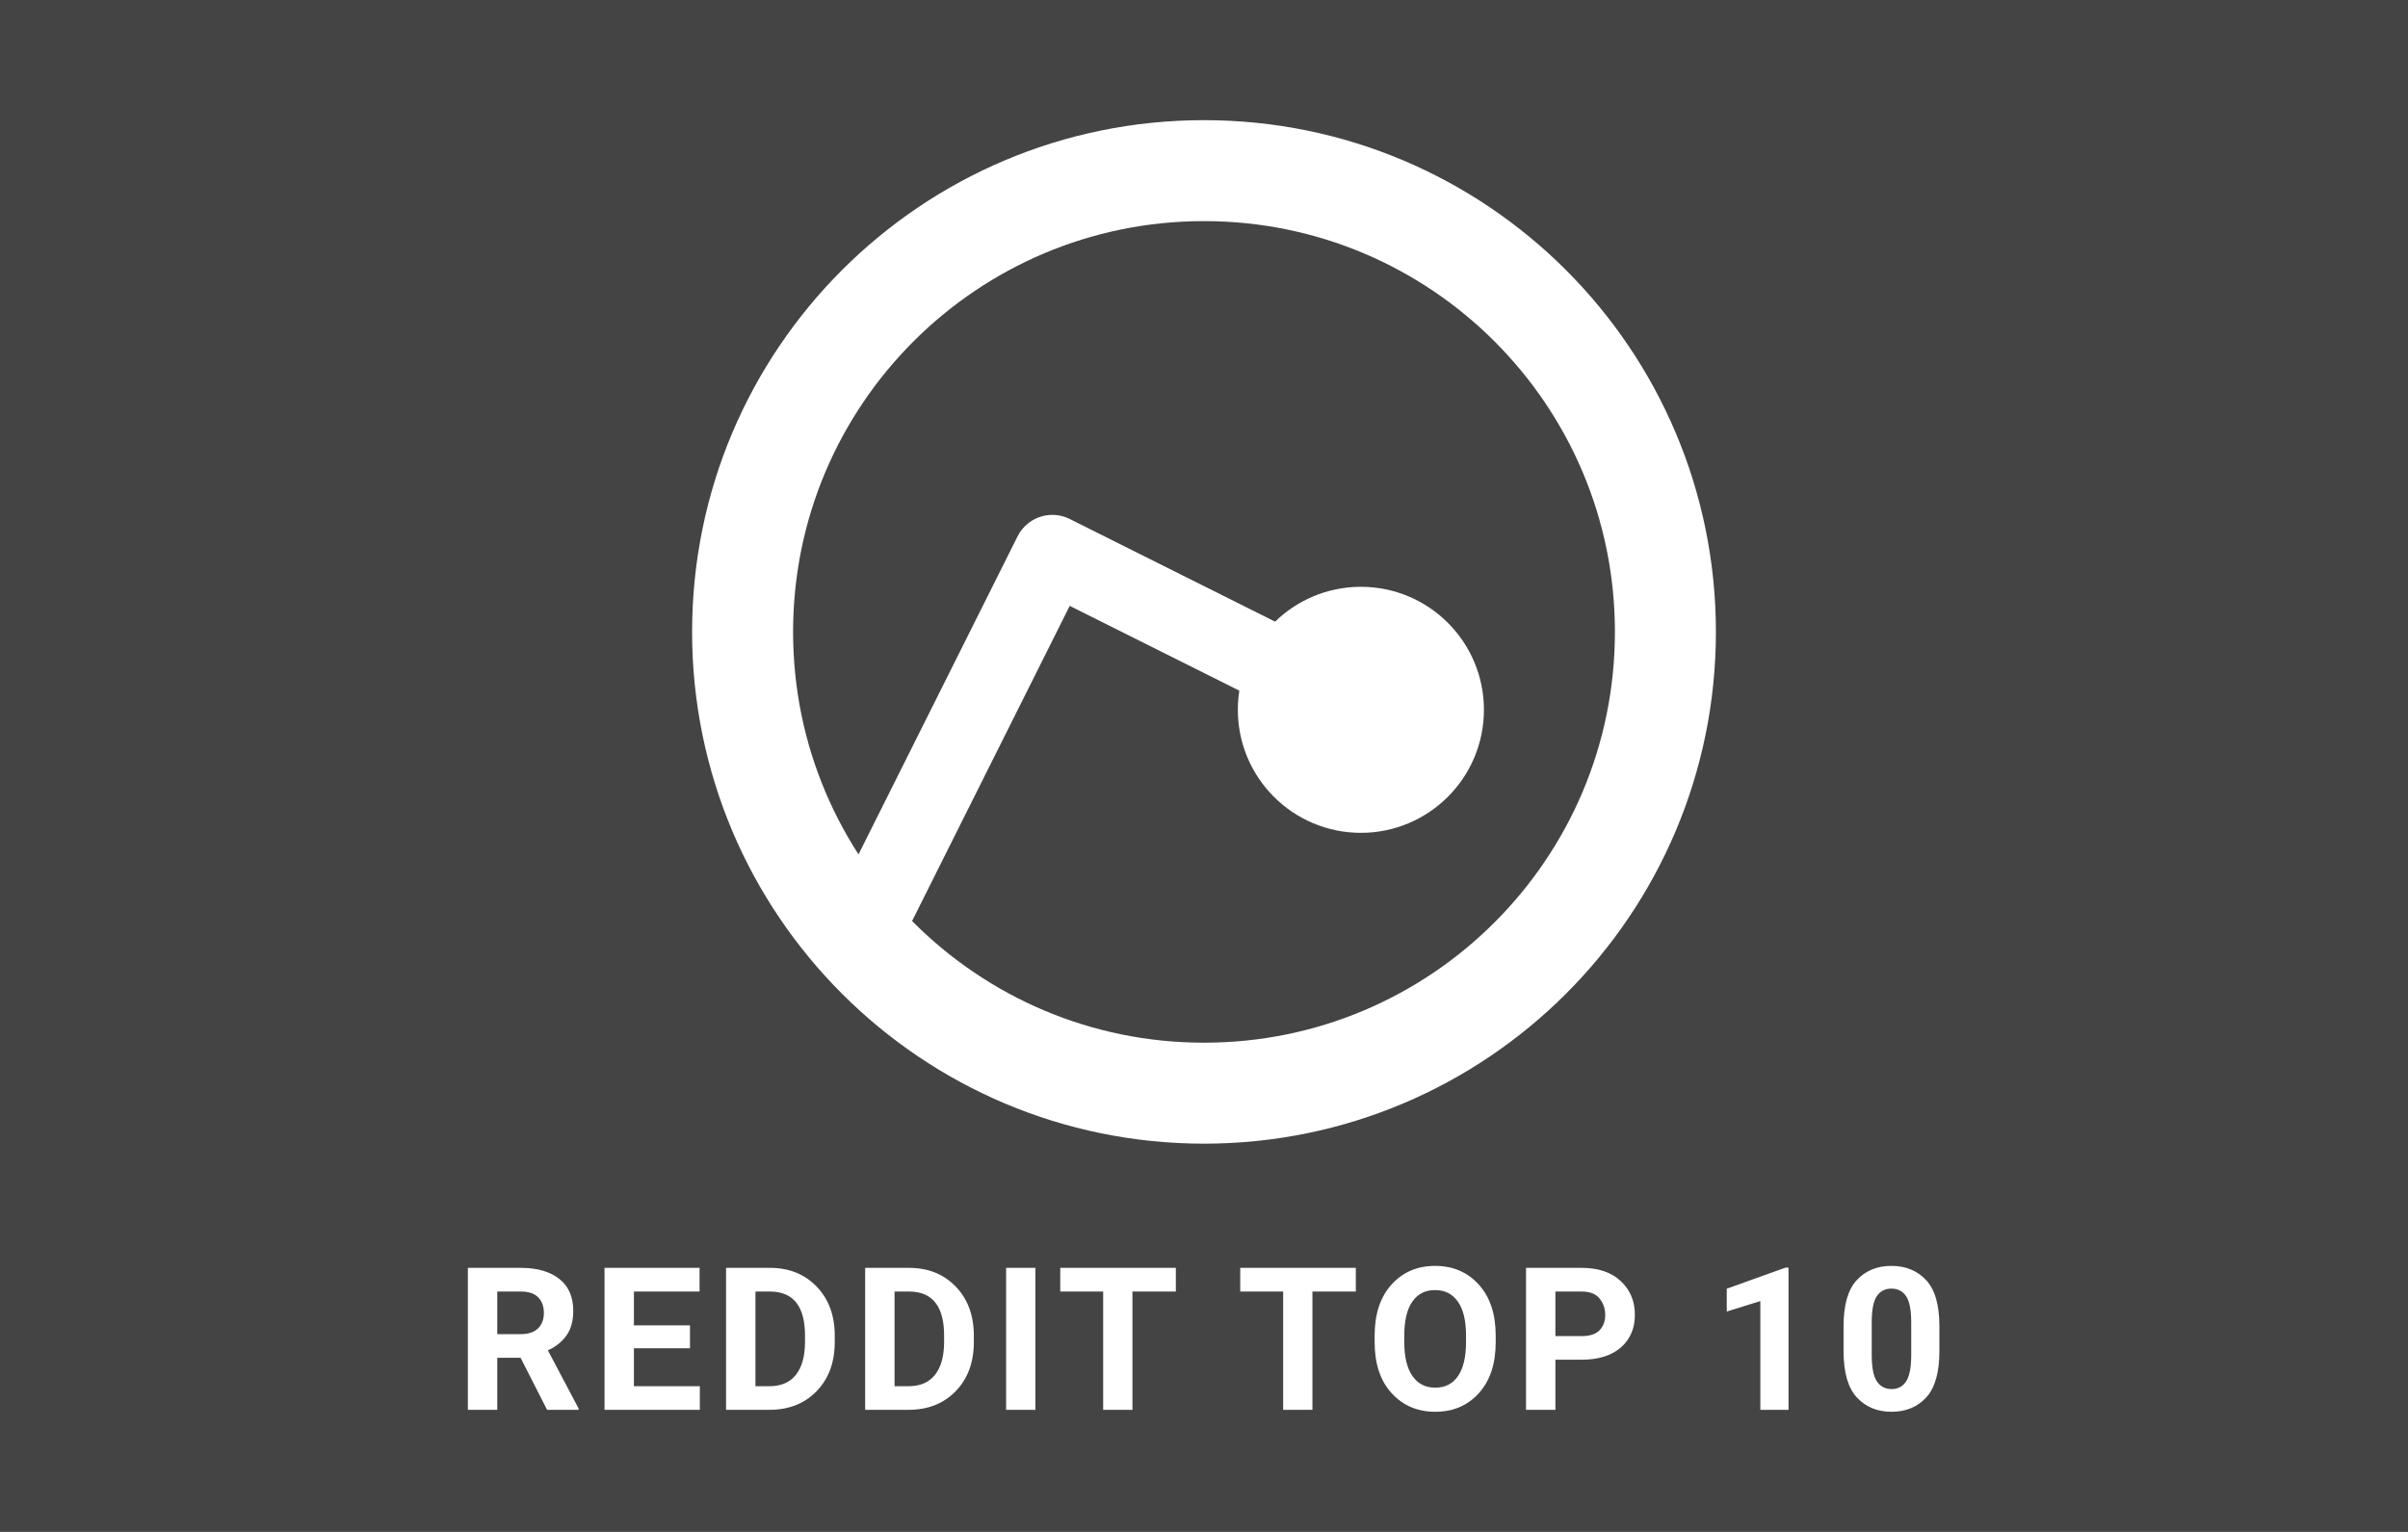
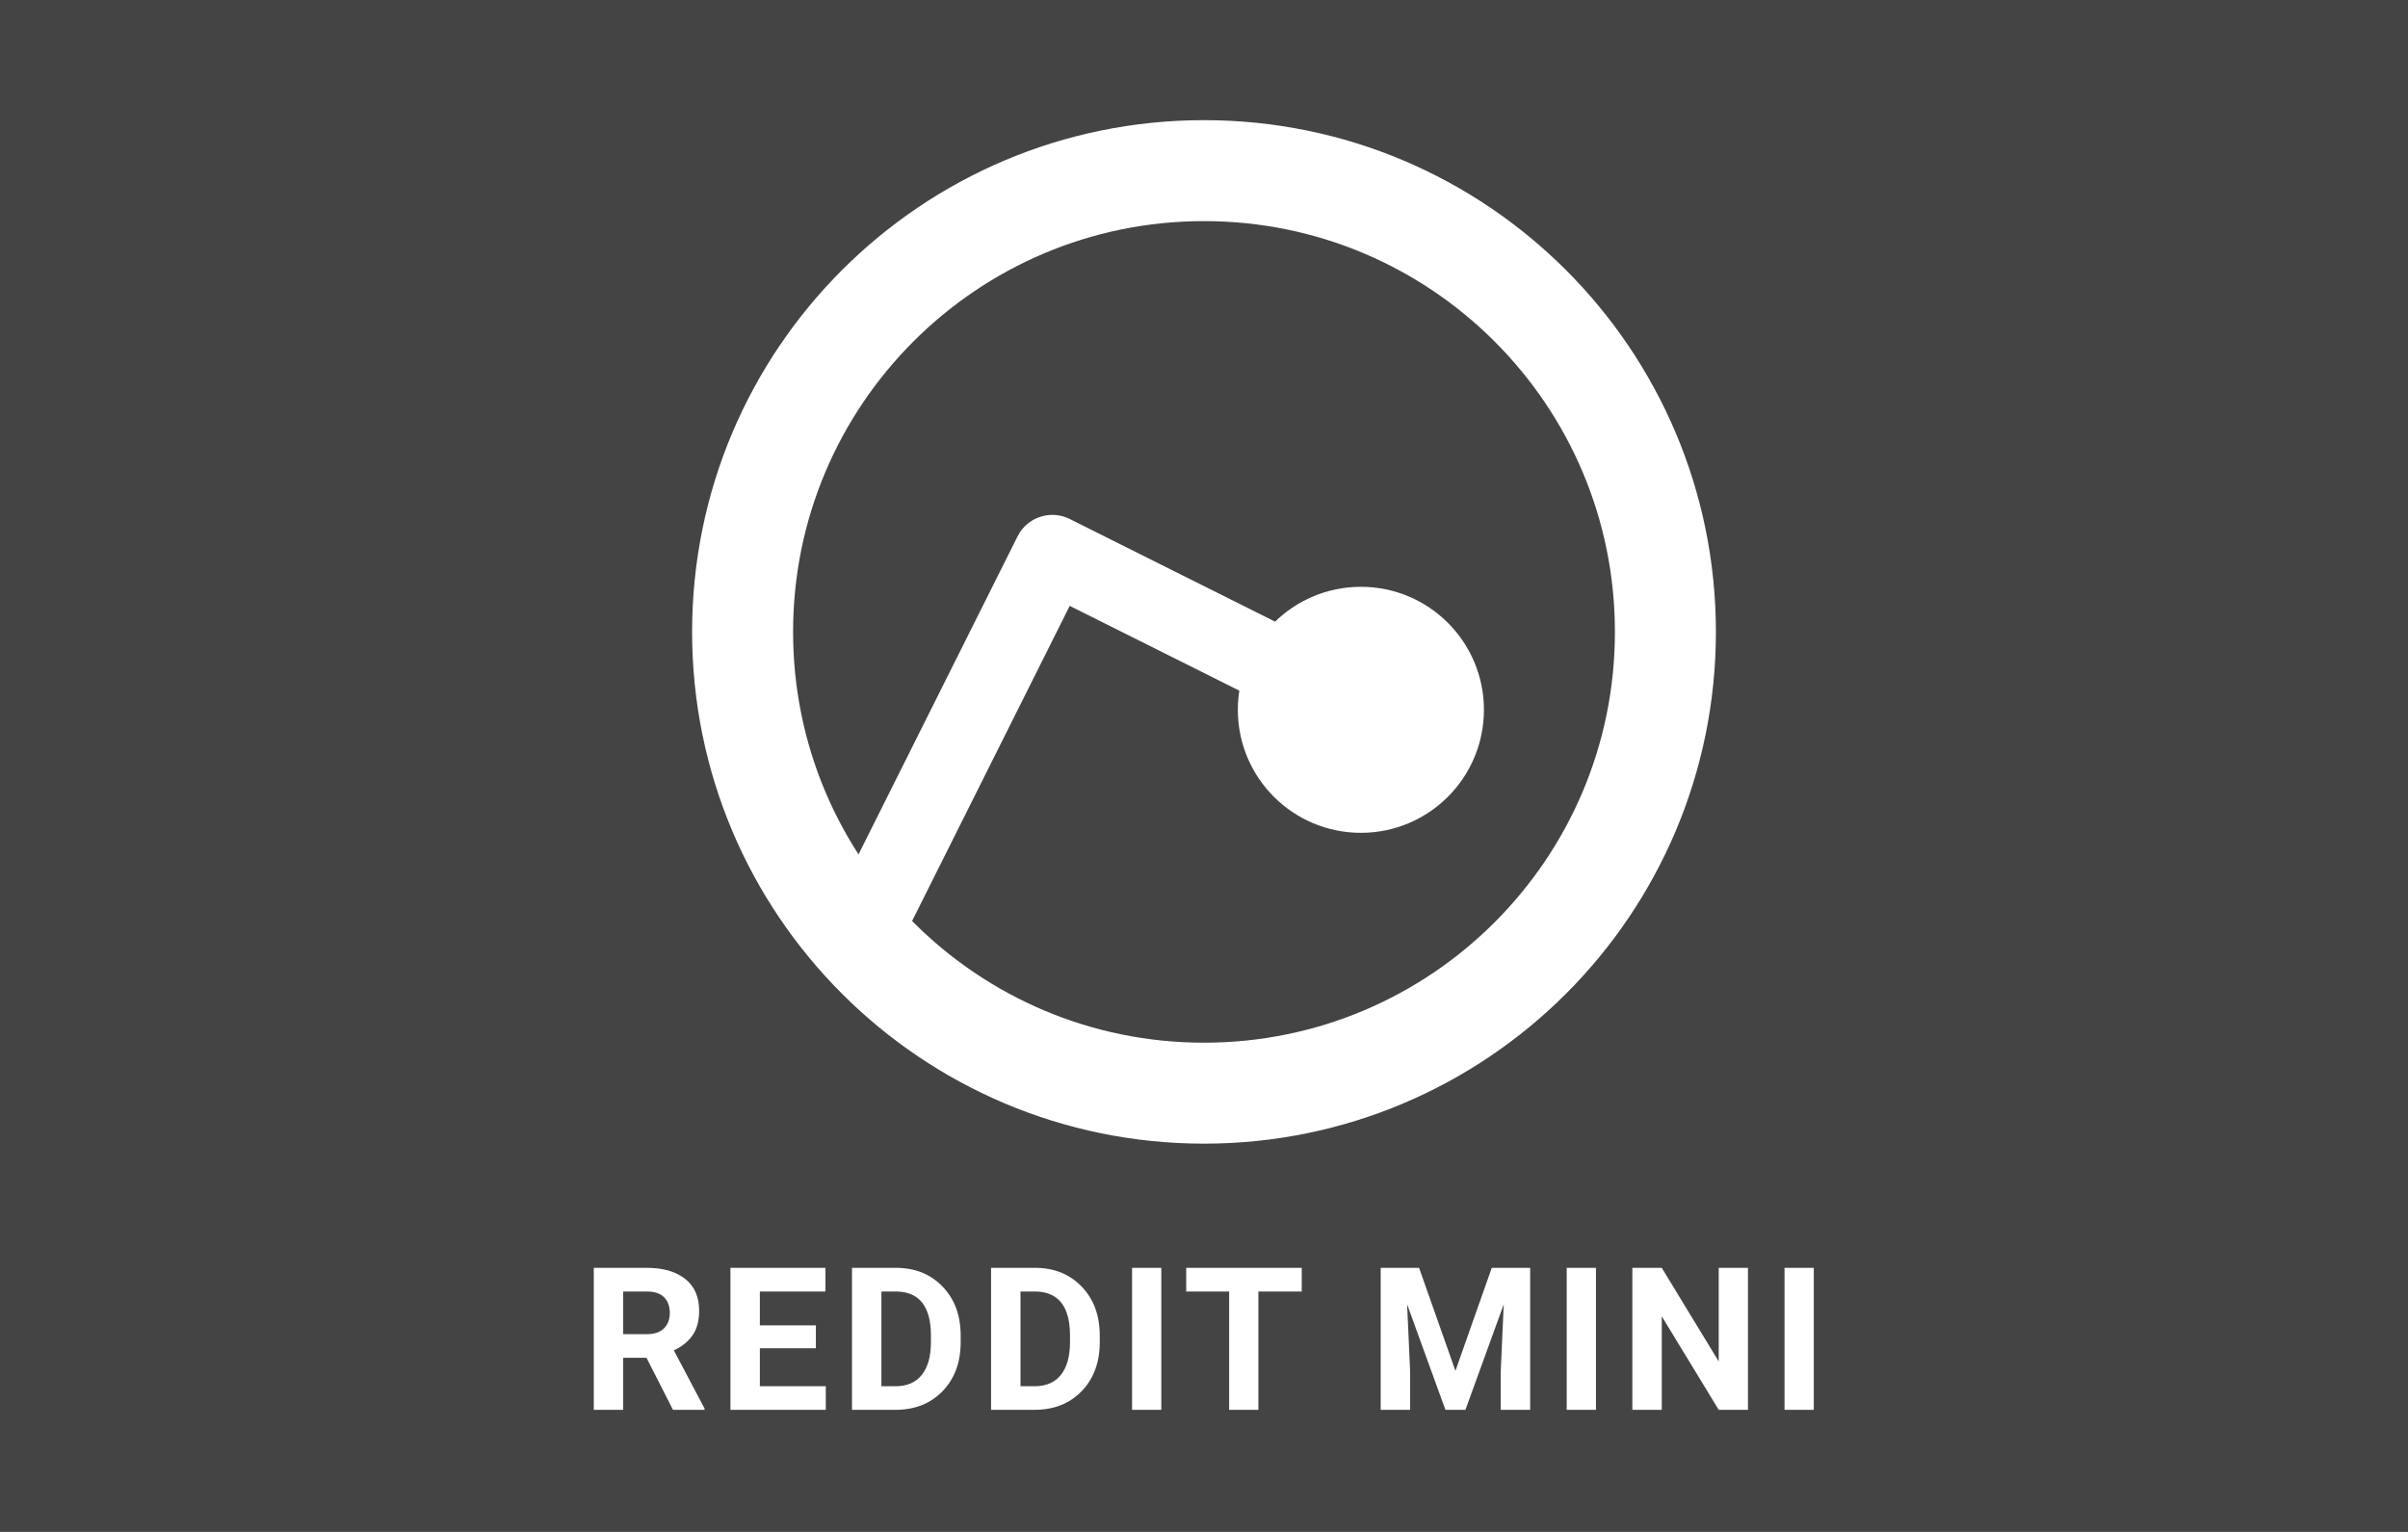
<svg xmlns="http://www.w3.org/2000/svg" width="440" height="280" id="svg2" version="1.1">
  <defs id="defs4" />
  <g id="layer1" transform="translate(0,-772.3622)">
    <rect style="fill:#444444;fill-opacity:1;stroke:none" id="rect2987" width="440" height="280" x="0" y="772.362" ry="0" />
-     <g id="g4163" transform="matrix(0.4171422,0,0,0.4171422,-46.971,638.2573)">
-       <g transform="matrix(2.211906,0,0,2.211906,363.1958,-1439.92)" id="g4146">
-         <circle style="fill:none;stroke:#ffffff;stroke-width:20;stroke-miterlimit:4;stroke-dasharray:none;stroke-opacity:1" id="path3757" cx="125.143" cy="921.505" r="91.375" />
-         <path style="fill:none;stroke:#ffffff;stroke-width:15.393;stroke-linecap:butt;stroke-linejoin:round;stroke-miterlimit:4;stroke-dasharray:none;stroke-opacity:1" d="m 57.62,980.995 37.487,-74.974 74.974,37.487" id="path3761" />
-         <circle style="fill:#ffffff;fill-opacity:1;stroke:#ffffff;stroke-width:11.246;stroke-linecap:square;stroke-linejoin:miter;stroke-miterlimit:4;stroke-dasharray:none;stroke-dashoffset:0;stroke-opacity:1" id="path3763" cx="156.212" cy="936.939" r="18.744" />
-       </g>
-       <text id="text4151" y="939.219" x="312.001" style="font-style:normal;font-weight:normal;font-size:40px;line-height:125%;font-family:sans-serif;letter-spacing:0px;word-spacing:0px;fill:#000000;fill-opacity:1;stroke:none;stroke-width:1px;stroke-linecap:butt;stroke-linejoin:miter;stroke-opacity:1" xml:space="preserve">
-         <tspan style="font-style:normal;font-variant:normal;font-weight:bold;font-stretch:normal;font-size:87.5px;font-family:roboto;-inkscape-font-specification:roboto;letter-spacing:4.02px;fill:#ffffff" y="939.219" x="312.001" id="tspan4153">REDDIT TOP 10</tspan>
-       </text>
+     <g id="g4146" transform="matrix(0.9226794,0,0,0.9226794,104.5333,37.60573)">
+       <circle r="91.375" cy="921.505" cx="125.143" id="path3757" style="fill:none;stroke:#ffffff;stroke-width:20;stroke-miterlimit:4;stroke-dasharray:none;stroke-opacity:1" />
+       <path id="path3761" d="m 57.62,980.995 37.487,-74.974 74.974,37.487" style="fill:none;stroke:#ffffff;stroke-width:15.393;stroke-linecap:butt;stroke-linejoin:round;stroke-miterlimit:4;stroke-dasharray:none;stroke-opacity:1" />
+       <circle r="18.744" cy="936.939" cx="156.212" id="path3763" style="fill:#ffffff;fill-opacity:1;stroke:#ffffff;stroke-width:11.246;stroke-linecap:square;stroke-linejoin:miter;stroke-miterlimit:4;stroke-dasharray:none;stroke-dashoffset:0;stroke-opacity:1" />
    </g>
+     <text xml:space="preserve" style="font-style:normal;font-weight:normal;font-size:16.686px;line-height:125%;font-family:sans-serif;letter-spacing:0px;word-spacing:0px;fill:#000000;fill-opacity:1;stroke:none;stroke-width:1px;stroke-linecap:butt;stroke-linejoin:miter;stroke-opacity:1" x="106.188" y="1030.045" id="text4151">
+       <tspan id="tspan4153" x="106.188" y="1030.045" style="font-style:normal;font-variant:normal;font-weight:bold;font-stretch:normal;font-size:36.5px;font-family:roboto;-inkscape-font-specification:roboto;letter-spacing:1.677px;fill:#ffffff">REDDIT MINI</tspan>
+     </text>
  </g>
</svg>
